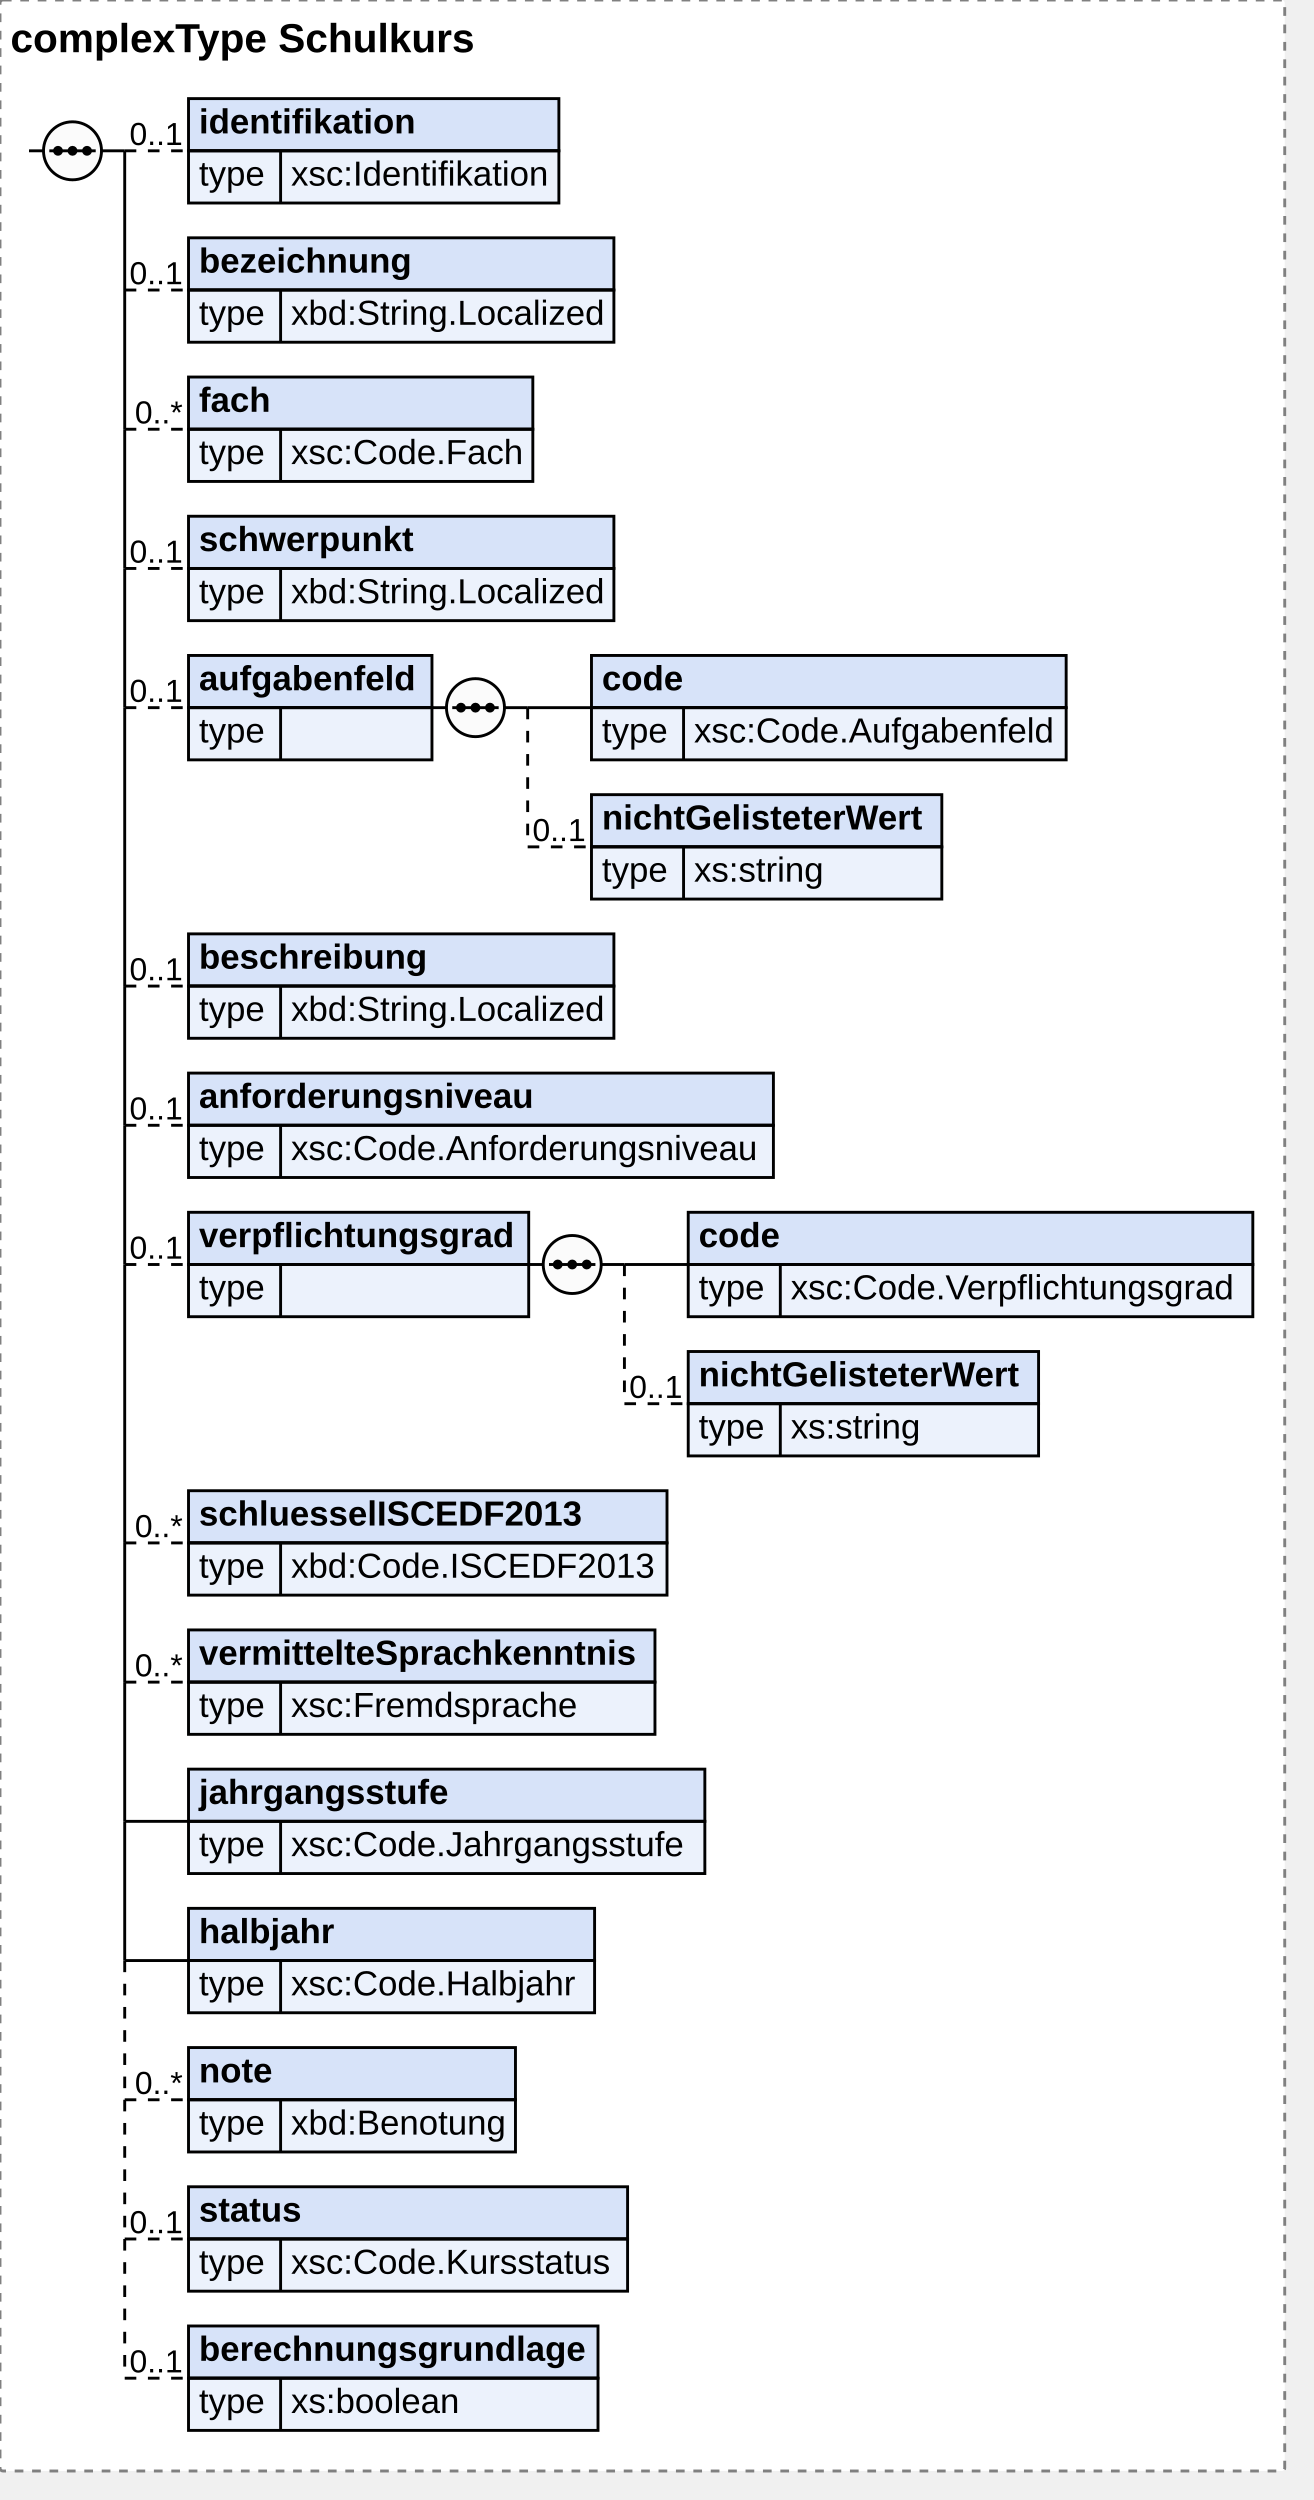
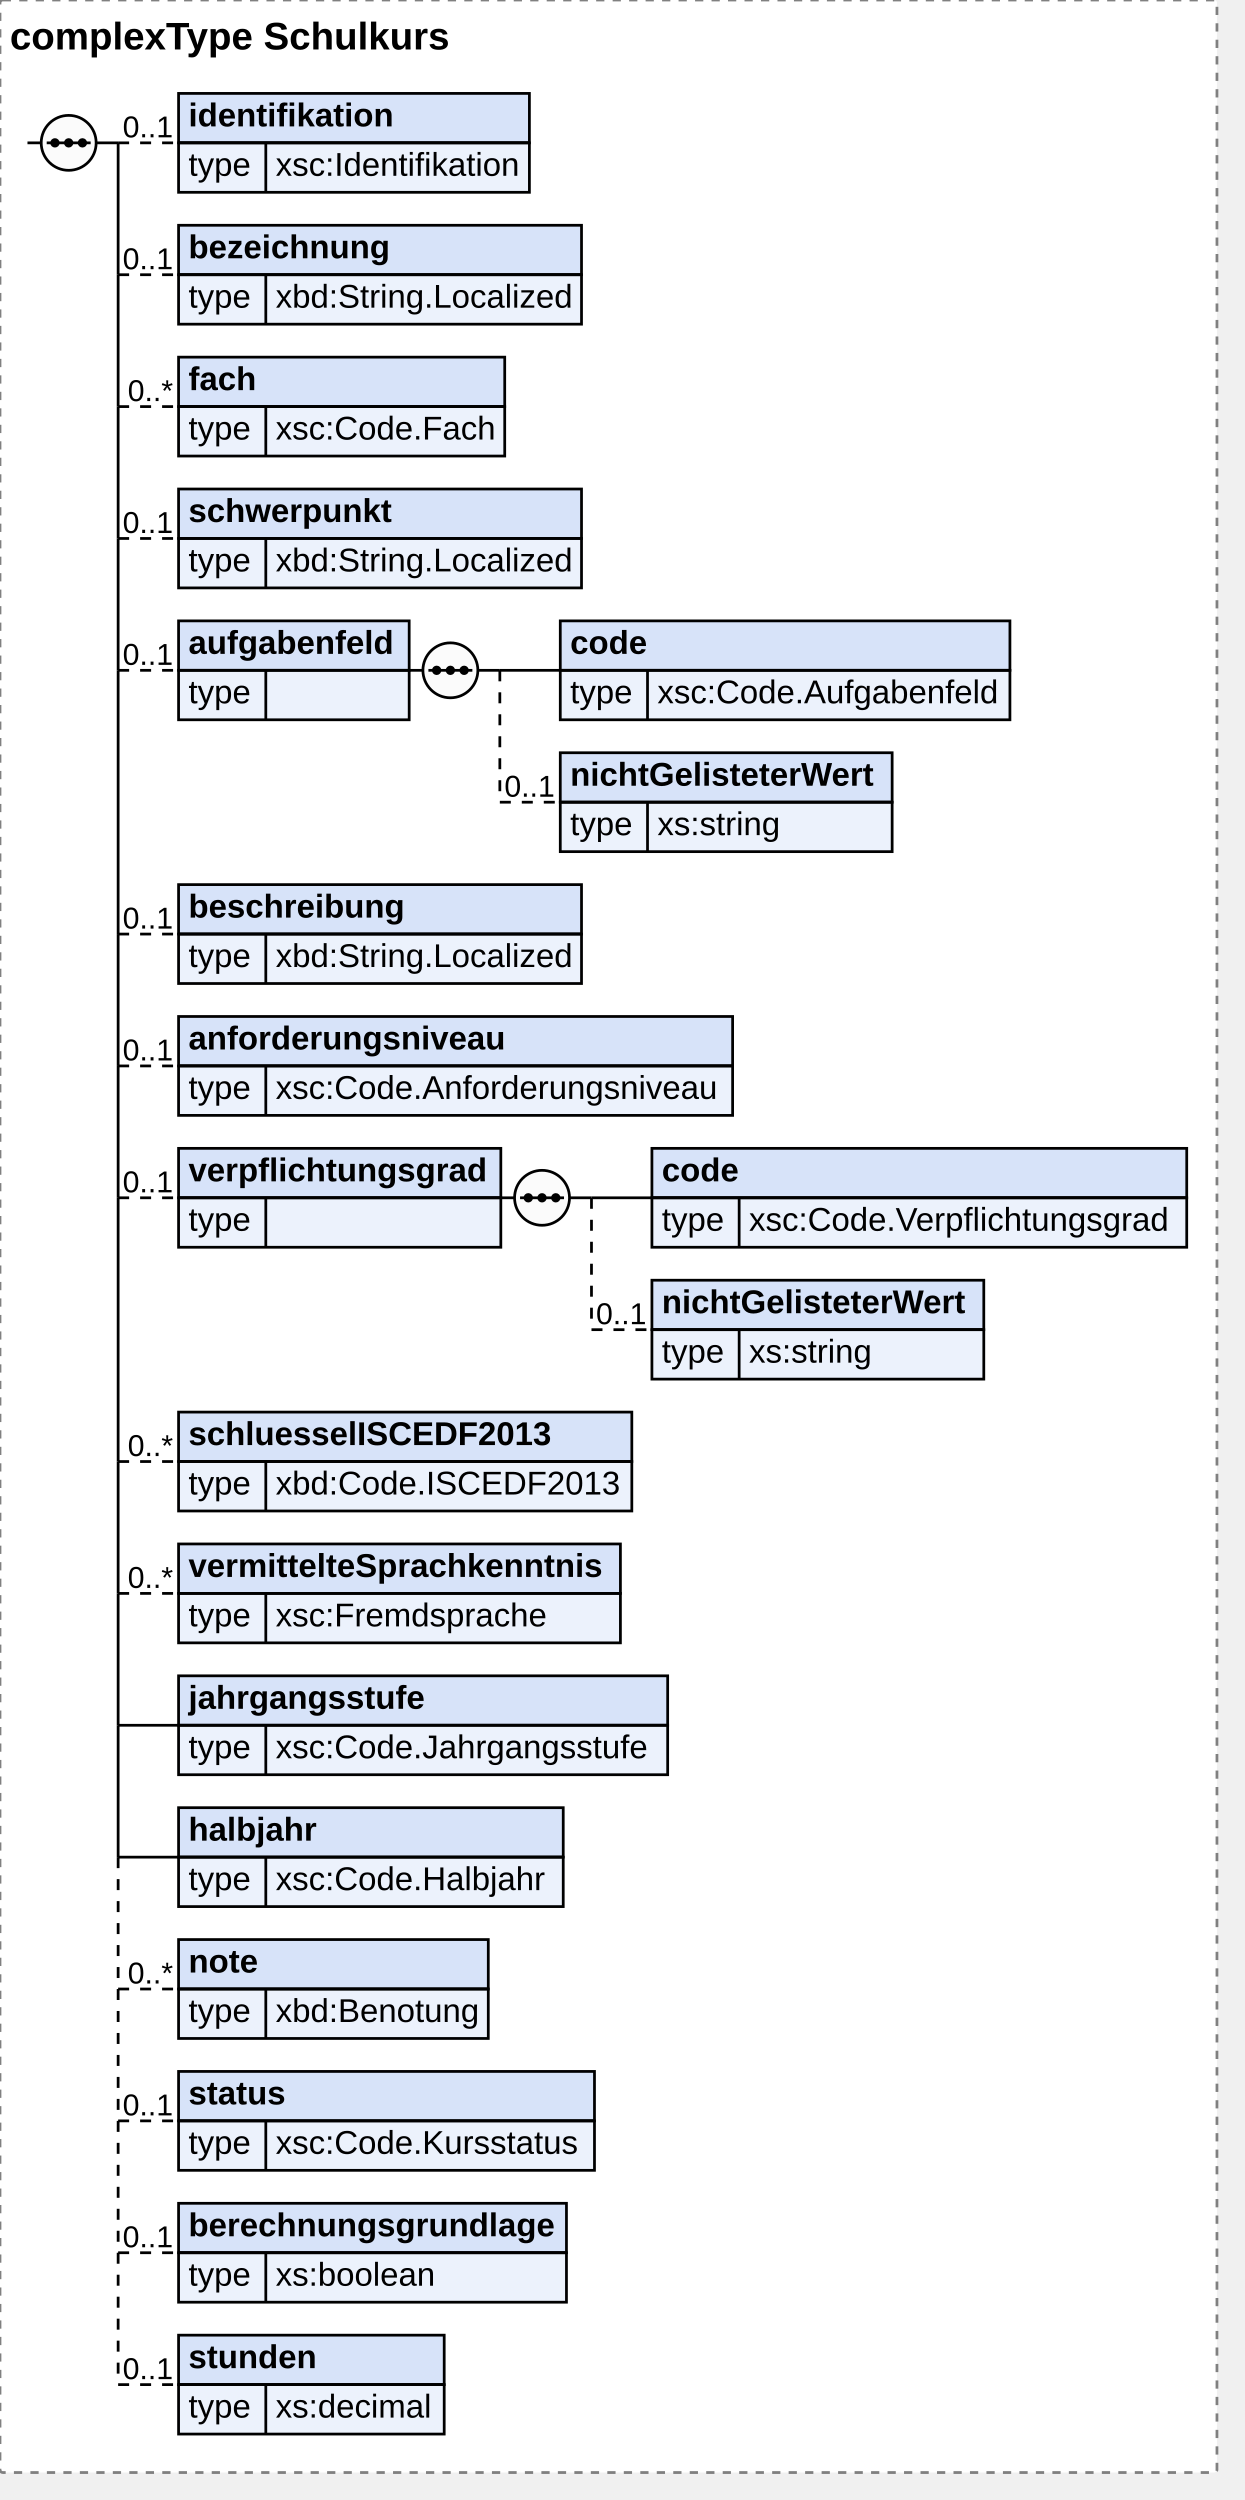
- <svg xmlns="http://www.w3.org/2000/svg" width="452.972" height="862">
+ <svg xmlns="http://www.w3.org/2000/svg" width="452.972" height="910">
  <defs>
    <style type="text/css">
                        text {
                            font-family: 'Arial';
                            fill: black;
                        }
                        text.at {
                            font-family: 'Arial';
                            fill: rgb(242, 152, 0);
                        }
                        line {
                            stroke: black;
                        }
                        line.type-structure {
                            stroke: black;
                        }
                        line.type-structure-optional {
                            stroke: black;
                            stroke-dasharray: 4, 4;
                        }
                        rect.attribute-upper {
                            stroke: black;
                            fill: rgb(255, 239, 211);
                        }
                        rect.element-upper {
                            stroke: black;
                            fill: rgb(215, 227, 249);
                        }
                        rect.element-lower {
                            stroke: black;
                            fill: rgb(236, 242, 252);
                        }
                        a text {
                            fill: black;
                        } 
                    </style>
  </defs>
-   <rect width="442.972" height="852" stroke-dasharray="3,3" rx="1" ry="1" style="stroke: grey;fill: white;" />
+   <rect width="442.972" height="900" stroke-dasharray="3,3" rx="1" ry="1" style="stroke: grey;fill: white;" />
  <text font-size="14" x="3.6" y="18" font-weight="bold">complexType Schulkurs</text>
  <g transform="translate(10,34)">
    <g transform="translate(55,0)">
      <rect width="127.703" height="18" class="element-upper" />
      <rect width="127.703" height="18" y="18" class="element-lower" />
      <text font-size="12" x="3.6" y="12" font-weight="bold">identifikation</text>
      <line x1="0" y1="18" x2="127.703" y2="18" />
      <text font-size="12" fill="grey" x="3.6" y="30">type</text>
      <line x1="31.753" y1="18" x2="31.753" y2="36" />
      <text font-size="12" x="35.353" y="30">xsc:Identifikation</text>
      <g transform="translate(127.7031,0)" />
    </g>
    <line x1="33" y1="18" x2="55" y2="18" class="type-structure-optional" />
    <text font-size="11" fill="black" x="53" y="16" text-anchor="end">0..1</text>
    <line x1="33" y1="18" x2="33" y2="18" class="type-structure-required" />
    <g transform="translate(55,48)">
      <rect width="146.672" height="18" class="element-upper" />
      <rect width="146.672" height="18" y="18" class="element-lower" />
      <text font-size="12" x="3.6" y="12" font-weight="bold">bezeichnung</text>
      <line x1="0" y1="18" x2="146.672" y2="18" />
      <text font-size="12" fill="grey" x="3.6" y="30">type</text>
      <line x1="31.753" y1="18" x2="31.753" y2="36" />
      <text font-size="12" x="35.353" y="30">xbd:String.Localized</text>
      <g transform="translate(146.6719,0)" />
    </g>
    <line x1="33" y1="66" x2="55" y2="66" class="type-structure-optional" />
    <text font-size="11" fill="black" x="53" y="64" text-anchor="end">0..1</text>
    <line x1="33" y1="18" x2="33" y2="66" class="type-structure-required" />
    <g transform="translate(55,96)">
      <rect width="118.719" height="18" class="element-upper" />
      <rect width="118.719" height="18" y="18" class="element-lower" />
      <text font-size="12" x="3.6" y="12" font-weight="bold">fach</text>
      <line x1="0" y1="18" x2="118.719" y2="18" />
      <text font-size="12" fill="grey" x="3.6" y="30">type</text>
      <line x1="31.753" y1="18" x2="31.753" y2="36" />
      <text font-size="12" x="35.353" y="30">xsc:Code.Fach</text>
      <g transform="translate(118.7188,0)" />
    </g>
    <line x1="33" y1="114" x2="55" y2="114" class="type-structure-optional" />
    <text font-size="11" fill="black" x="53" y="112" text-anchor="end">0..*</text>
    <line x1="33" y1="66" x2="33" y2="114" class="type-structure-required" />
    <g transform="translate(55,144)">
      <rect width="146.672" height="18" class="element-upper" />
      <rect width="146.672" height="18" y="18" class="element-lower" />
      <text font-size="12" x="3.6" y="12" font-weight="bold">schwerpunkt</text>
      <line x1="0" y1="18" x2="146.672" y2="18" />
      <text font-size="12" fill="grey" x="3.6" y="30">type</text>
      <line x1="31.753" y1="18" x2="31.753" y2="36" />
      <text font-size="12" x="35.353" y="30">xbd:String.Localized</text>
      <g transform="translate(146.6719,0)" />
    </g>
    <line x1="33" y1="162" x2="55" y2="162" class="type-structure-optional" />
    <text font-size="11" fill="black" x="53" y="160" text-anchor="end">0..1</text>
    <line x1="33" y1="114" x2="33" y2="162" class="type-structure-required" />
    <g transform="translate(55,192)">
      <rect width="83.941" height="18" class="element-upper" />
      <rect width="83.941" height="18" y="18" class="element-lower" />
      <text font-size="12" x="3.6" y="12" font-weight="bold">aufgabenfeld</text>
      <line x1="0" y1="18" x2="83.941" y2="18" />
      <text font-size="12" fill="grey" x="3.6" y="30">type</text>
      <line x1="31.753" y1="18" x2="31.753" y2="36" />
      <g transform="translate(83.94062,0)">
        <g transform="translate(55,0)">
          <rect width="163.672" height="18" class="element-upper" />
          <rect width="163.672" height="18" y="18" class="element-lower" />
          <text font-size="12" x="3.6" y="12" font-weight="bold">code</text>
          <line x1="0" y1="18" x2="163.672" y2="18" />
          <text font-size="12" fill="grey" x="3.6" y="30">type</text>
          <line x1="31.753" y1="18" x2="31.753" y2="36" />
          <text font-size="12" x="35.353" y="30">xsc:Code.Aufgabenfeld</text>
          <g transform="translate(163.6719,0)" />
        </g>
        <line x1="33" y1="18" x2="55" y2="18" class="type-structure-required" />
        <text font-size="11" fill="black" x="53" y="16" text-anchor="end" />
        <line x1="33" y1="18" x2="33" y2="18" class="type-structure-required" />
        <g transform="translate(55,48)">
          <rect width="120.8" height="18" class="element-upper" />
          <rect width="120.8" height="18" y="18" class="element-lower" />
          <text font-size="12" x="3.6" y="12" font-weight="bold">nichtGelisteterWert</text>
          <line x1="0" y1="18" x2="120.8" y2="18" />
          <text font-size="12" fill="grey" x="3.6" y="30">type</text>
          <line x1="31.753" y1="18" x2="31.753" y2="36" />
          <text font-size="12" x="35.353" y="30">xs:string</text>
          <g transform="translate(120.8,0)" />
        </g>
        <line x1="33" y1="66" x2="55" y2="66" class="type-structure-optional" />
        <text font-size="11" fill="black" x="53" y="64" text-anchor="end">0..1</text>
        <line x1="33" y1="18" x2="33" y2="66" class="type-structure-optional" />
        <circle cx="15" cy="18" r="10" stroke="black" fill="rgb(251, 251, 251)" />
        <line x1="0" y1="18" x2="5" y2="18" class="type-structure-required" />
        <line x1="25" y1="18" x2="33" y2="18" class="type-structure-required" />
        <circle cx="10" cy="18" r="1.2" stroke="black" fill="black" />
        <circle cx="15" cy="18" r="1.2" stroke="black" fill="black" />
        <circle cx="20" cy="18" r="1.2" stroke="black" fill="black" />
        <line x1="7" y1="18" x2="23" y2="18" />
      </g>
    </g>
    <line x1="33" y1="210" x2="55" y2="210" class="type-structure-optional" />
    <text font-size="11" fill="black" x="53" y="208" text-anchor="end">0..1</text>
    <line x1="33" y1="162" x2="33" y2="210" class="type-structure-required" />
    <g transform="translate(55,288)">
      <rect width="146.672" height="18" class="element-upper" />
      <rect width="146.672" height="18" y="18" class="element-lower" />
      <text font-size="12" x="3.6" y="12" font-weight="bold">beschreibung</text>
      <line x1="0" y1="18" x2="146.672" y2="18" />
      <text font-size="12" fill="grey" x="3.6" y="30">type</text>
      <line x1="31.753" y1="18" x2="31.753" y2="36" />
      <text font-size="12" x="35.353" y="30">xbd:String.Localized</text>
      <g transform="translate(146.6719,0)" />
    </g>
    <line x1="33" y1="306" x2="55" y2="306" class="type-structure-optional" />
    <text font-size="11" fill="black" x="53" y="304" text-anchor="end">0..1</text>
    <line x1="33" y1="210" x2="33" y2="306" class="type-structure-required" />
    <g transform="translate(55,336)">
      <rect width="201.672" height="18" class="element-upper" />
      <rect width="201.672" height="18" y="18" class="element-lower" />
      <text font-size="12" x="3.6" y="12" font-weight="bold">anforderungsniveau</text>
      <line x1="0" y1="18" x2="201.672" y2="18" />
      <text font-size="12" fill="grey" x="3.6" y="30">type</text>
      <line x1="31.753" y1="18" x2="31.753" y2="36" />
      <text font-size="12" x="35.353" y="30">xsc:Code.Anforderungsniveau</text>
      <g transform="translate(201.6719,0)" />
    </g>
    <line x1="33" y1="354" x2="55" y2="354" class="type-structure-optional" />
    <text font-size="11" fill="black" x="53" y="352" text-anchor="end">0..1</text>
    <line x1="33" y1="306" x2="33" y2="354" class="type-structure-required" />
    <g transform="translate(55,384)">
      <rect width="117.3" height="18" class="element-upper" />
      <rect width="117.3" height="18" y="18" class="element-lower" />
      <text font-size="12" x="3.6" y="12" font-weight="bold">verpflichtungsgrad</text>
      <line x1="0" y1="18" x2="117.3" y2="18" />
      <text font-size="12" fill="grey" x="3.6" y="30">type</text>
      <line x1="31.753" y1="18" x2="31.753" y2="36" />
      <g transform="translate(117.3,0)">
        <g transform="translate(55,0)">
          <rect width="194.672" height="18" class="element-upper" />
          <rect width="194.672" height="18" y="18" class="element-lower" />
          <text font-size="12" x="3.6" y="12" font-weight="bold">code</text>
          <line x1="0" y1="18" x2="194.672" y2="18" />
          <text font-size="12" fill="grey" x="3.6" y="30">type</text>
          <line x1="31.753" y1="18" x2="31.753" y2="36" />
          <text font-size="12" x="35.353" y="30">xsc:Code.Verpflichtungsgrad</text>
          <g transform="translate(194.6719,0)" />
        </g>
        <line x1="33" y1="18" x2="55" y2="18" class="type-structure-required" />
        <text font-size="11" fill="black" x="53" y="16" text-anchor="end" />
        <line x1="33" y1="18" x2="33" y2="18" class="type-structure-required" />
        <g transform="translate(55,48)">
          <rect width="120.8" height="18" class="element-upper" />
          <rect width="120.8" height="18" y="18" class="element-lower" />
          <text font-size="12" x="3.6" y="12" font-weight="bold">nichtGelisteterWert</text>
          <line x1="0" y1="18" x2="120.8" y2="18" />
          <text font-size="12" fill="grey" x="3.6" y="30">type</text>
          <line x1="31.753" y1="18" x2="31.753" y2="36" />
          <text font-size="12" x="35.353" y="30">xs:string</text>
          <g transform="translate(120.8,0)" />
        </g>
        <line x1="33" y1="66" x2="55" y2="66" class="type-structure-optional" />
        <text font-size="11" fill="black" x="53" y="64" text-anchor="end">0..1</text>
        <line x1="33" y1="18" x2="33" y2="66" class="type-structure-optional" />
        <circle cx="15" cy="18" r="10" stroke="black" fill="rgb(251, 251, 251)" />
        <line x1="0" y1="18" x2="5" y2="18" class="type-structure-required" />
        <line x1="25" y1="18" x2="33" y2="18" class="type-structure-required" />
        <circle cx="10" cy="18" r="1.2" stroke="black" fill="black" />
        <circle cx="15" cy="18" r="1.2" stroke="black" fill="black" />
        <circle cx="20" cy="18" r="1.2" stroke="black" fill="black" />
        <line x1="7" y1="18" x2="23" y2="18" />
      </g>
    </g>
    <line x1="33" y1="402" x2="55" y2="402" class="type-structure-optional" />
    <text font-size="11" fill="black" x="53" y="400" text-anchor="end">0..1</text>
    <line x1="33" y1="354" x2="33" y2="402" class="type-structure-required" />
    <g transform="translate(55,480)">
      <rect width="164.984" height="18" class="element-upper" />
      <rect width="164.984" height="18" y="18" class="element-lower" />
      <text font-size="12" x="3.6" y="12" font-weight="bold">schluesselISCEDF2013</text>
      <line x1="0" y1="18" x2="164.984" y2="18" />
      <text font-size="12" fill="grey" x="3.6" y="30">type</text>
      <line x1="31.753" y1="18" x2="31.753" y2="36" />
      <text font-size="12" x="35.353" y="30">xbd:Code.ISCEDF2013</text>
      <g transform="translate(164.9844,0)" />
    </g>
    <line x1="33" y1="498" x2="55" y2="498" class="type-structure-optional" />
    <text font-size="11" fill="black" x="53" y="496" text-anchor="end">0..*</text>
    <line x1="33" y1="402" x2="33" y2="498" class="type-structure-required" />
    <g transform="translate(55,528)">
      <rect width="160.831" height="18" class="element-upper" />
      <rect width="160.831" height="18" y="18" class="element-lower" />
      <text font-size="12" x="3.6" y="12" font-weight="bold">vermittelteSprachkenntnis</text>
      <line x1="0" y1="18" x2="160.831" y2="18" />
      <text font-size="12" fill="grey" x="3.6" y="30">type</text>
      <line x1="31.753" y1="18" x2="31.753" y2="36" />
      <text font-size="12" x="35.353" y="30">xsc:Fremdsprache</text>
      <g transform="translate(160.8312,0)" />
    </g>
    <line x1="33" y1="546" x2="55" y2="546" class="type-structure-optional" />
    <text font-size="11" fill="black" x="53" y="544" text-anchor="end">0..*</text>
    <line x1="33" y1="498" x2="33" y2="546" class="type-structure-required" />
    <g transform="translate(55,576)">
      <rect width="178.031" height="18" class="element-upper" />
      <rect width="178.031" height="18" y="18" class="element-lower" />
      <text font-size="12" x="3.6" y="12" font-weight="bold">jahrgangsstufe</text>
      <line x1="0" y1="18" x2="178.031" y2="18" />
      <text font-size="12" fill="grey" x="3.6" y="30">type</text>
      <line x1="31.753" y1="18" x2="31.753" y2="36" />
      <text font-size="12" x="35.353" y="30">xsc:Code.Jahrgangsstufe</text>
      <g transform="translate(178.0312,0)" />
    </g>
    <line x1="33" y1="594" x2="55" y2="594" class="type-structure-required" />
    <text font-size="11" fill="black" x="53" y="592" text-anchor="end" />
    <line x1="33" y1="546" x2="33" y2="594" class="type-structure-required" />
    <g transform="translate(55,624)">
      <rect width="140.016" height="18" class="element-upper" />
      <rect width="140.016" height="18" y="18" class="element-lower" />
      <text font-size="12" x="3.6" y="12" font-weight="bold">halbjahr</text>
      <line x1="0" y1="18" x2="140.016" y2="18" />
      <text font-size="12" fill="grey" x="3.6" y="30">type</text>
      <line x1="31.753" y1="18" x2="31.753" y2="36" />
      <text font-size="12" x="35.353" y="30">xsc:Code.Halbjahr</text>
      <g transform="translate(140.0156,0)" />
    </g>
    <line x1="33" y1="642" x2="55" y2="642" class="type-structure-required" />
    <text font-size="11" fill="black" x="53" y="640" text-anchor="end" />
    <line x1="33" y1="594" x2="33" y2="642" class="type-structure-required" />
    <g transform="translate(55,672)">
      <rect width="112.734" height="18" class="element-upper" />
      <rect width="112.734" height="18" y="18" class="element-lower" />
      <text font-size="12" x="3.6" y="12" font-weight="bold">note</text>
      <line x1="0" y1="18" x2="112.734" y2="18" />
      <text font-size="12" fill="grey" x="3.6" y="30">type</text>
      <line x1="31.753" y1="18" x2="31.753" y2="36" />
      <text font-size="12" x="35.353" y="30">xbd:Benotung</text>
      <g transform="translate(112.7344,0)" />
    </g>
    <line x1="33" y1="690" x2="55" y2="690" class="type-structure-optional" />
    <text font-size="11" fill="black" x="53" y="688" text-anchor="end">0..*</text>
    <line x1="33" y1="642" x2="33" y2="690" class="type-structure-optional" />
    <g transform="translate(55,720)">
      <rect width="151.391" height="18" class="element-upper" />
      <rect width="151.391" height="18" y="18" class="element-lower" />
      <text font-size="12" x="3.6" y="12" font-weight="bold">status</text>
      <line x1="0" y1="18" x2="151.391" y2="18" />
      <text font-size="12" fill="grey" x="3.6" y="30">type</text>
      <line x1="31.753" y1="18" x2="31.753" y2="36" />
      <text font-size="12" x="35.353" y="30">xsc:Code.Kursstatus</text>
      <g transform="translate(151.3906,0)" />
    </g>
    <line x1="33" y1="738" x2="55" y2="738" class="type-structure-optional" />
    <text font-size="11" fill="black" x="53" y="736" text-anchor="end">0..1</text>
    <line x1="33" y1="690" x2="33" y2="738" class="type-structure-optional" />
    <g transform="translate(55,768)">
      <rect width="141.191" height="18" class="element-upper" />
      <rect width="141.191" height="18" y="18" class="element-lower" />
      <text font-size="12" x="3.6" y="12" font-weight="bold">berechnungsgrundlage</text>
      <line x1="0" y1="18" x2="141.191" y2="18" />
      <text font-size="12" fill="grey" x="3.6" y="30">type</text>
      <line x1="31.753" y1="18" x2="31.753" y2="36" />
      <text font-size="12" x="35.353" y="30">xs:boolean</text>
      <g transform="translate(141.1906,0)" />
    </g>
    <line x1="33" y1="786" x2="55" y2="786" class="type-structure-optional" />
    <text font-size="11" fill="black" x="53" y="784" text-anchor="end">0..1</text>
    <line x1="33" y1="738" x2="33" y2="786" class="type-structure-optional" />
+     <g transform="translate(55,816)">
+       <rect width="96.688" height="18" class="element-upper" />
+       <rect width="96.688" height="18" y="18" class="element-lower" />
+       <text font-size="12" x="3.6" y="12" font-weight="bold">stunden</text>
+       <line x1="0" y1="18" x2="96.688" y2="18" />
+       <text font-size="12" fill="grey" x="3.6" y="30">type</text>
+       <line x1="31.753" y1="18" x2="31.753" y2="36" />
+       <text font-size="12" x="35.353" y="30">xs:decimal</text>
+       <g transform="translate(96.6875,0)" />
+     </g>
+     <line x1="33" y1="834" x2="55" y2="834" class="type-structure-optional" />
+     <text font-size="11" fill="black" x="53" y="832" text-anchor="end">0..1</text>
+     <line x1="33" y1="786" x2="33" y2="834" class="type-structure-optional" />
    <circle cx="15" cy="18" r="10" stroke="black" fill="rgb(251, 251, 251)" />
    <line x1="0" y1="18" x2="5" y2="18" class="type-structure-required" />
    <line x1="25" y1="18" x2="33" y2="18" class="type-structure-required" />
    <circle cx="10" cy="18" r="1.2" stroke="black" fill="black" />
    <circle cx="15" cy="18" r="1.2" stroke="black" fill="black" />
    <circle cx="20" cy="18" r="1.2" stroke="black" fill="black" />
    <line x1="7" y1="18" x2="23" y2="18" />
  </g>
</svg>
